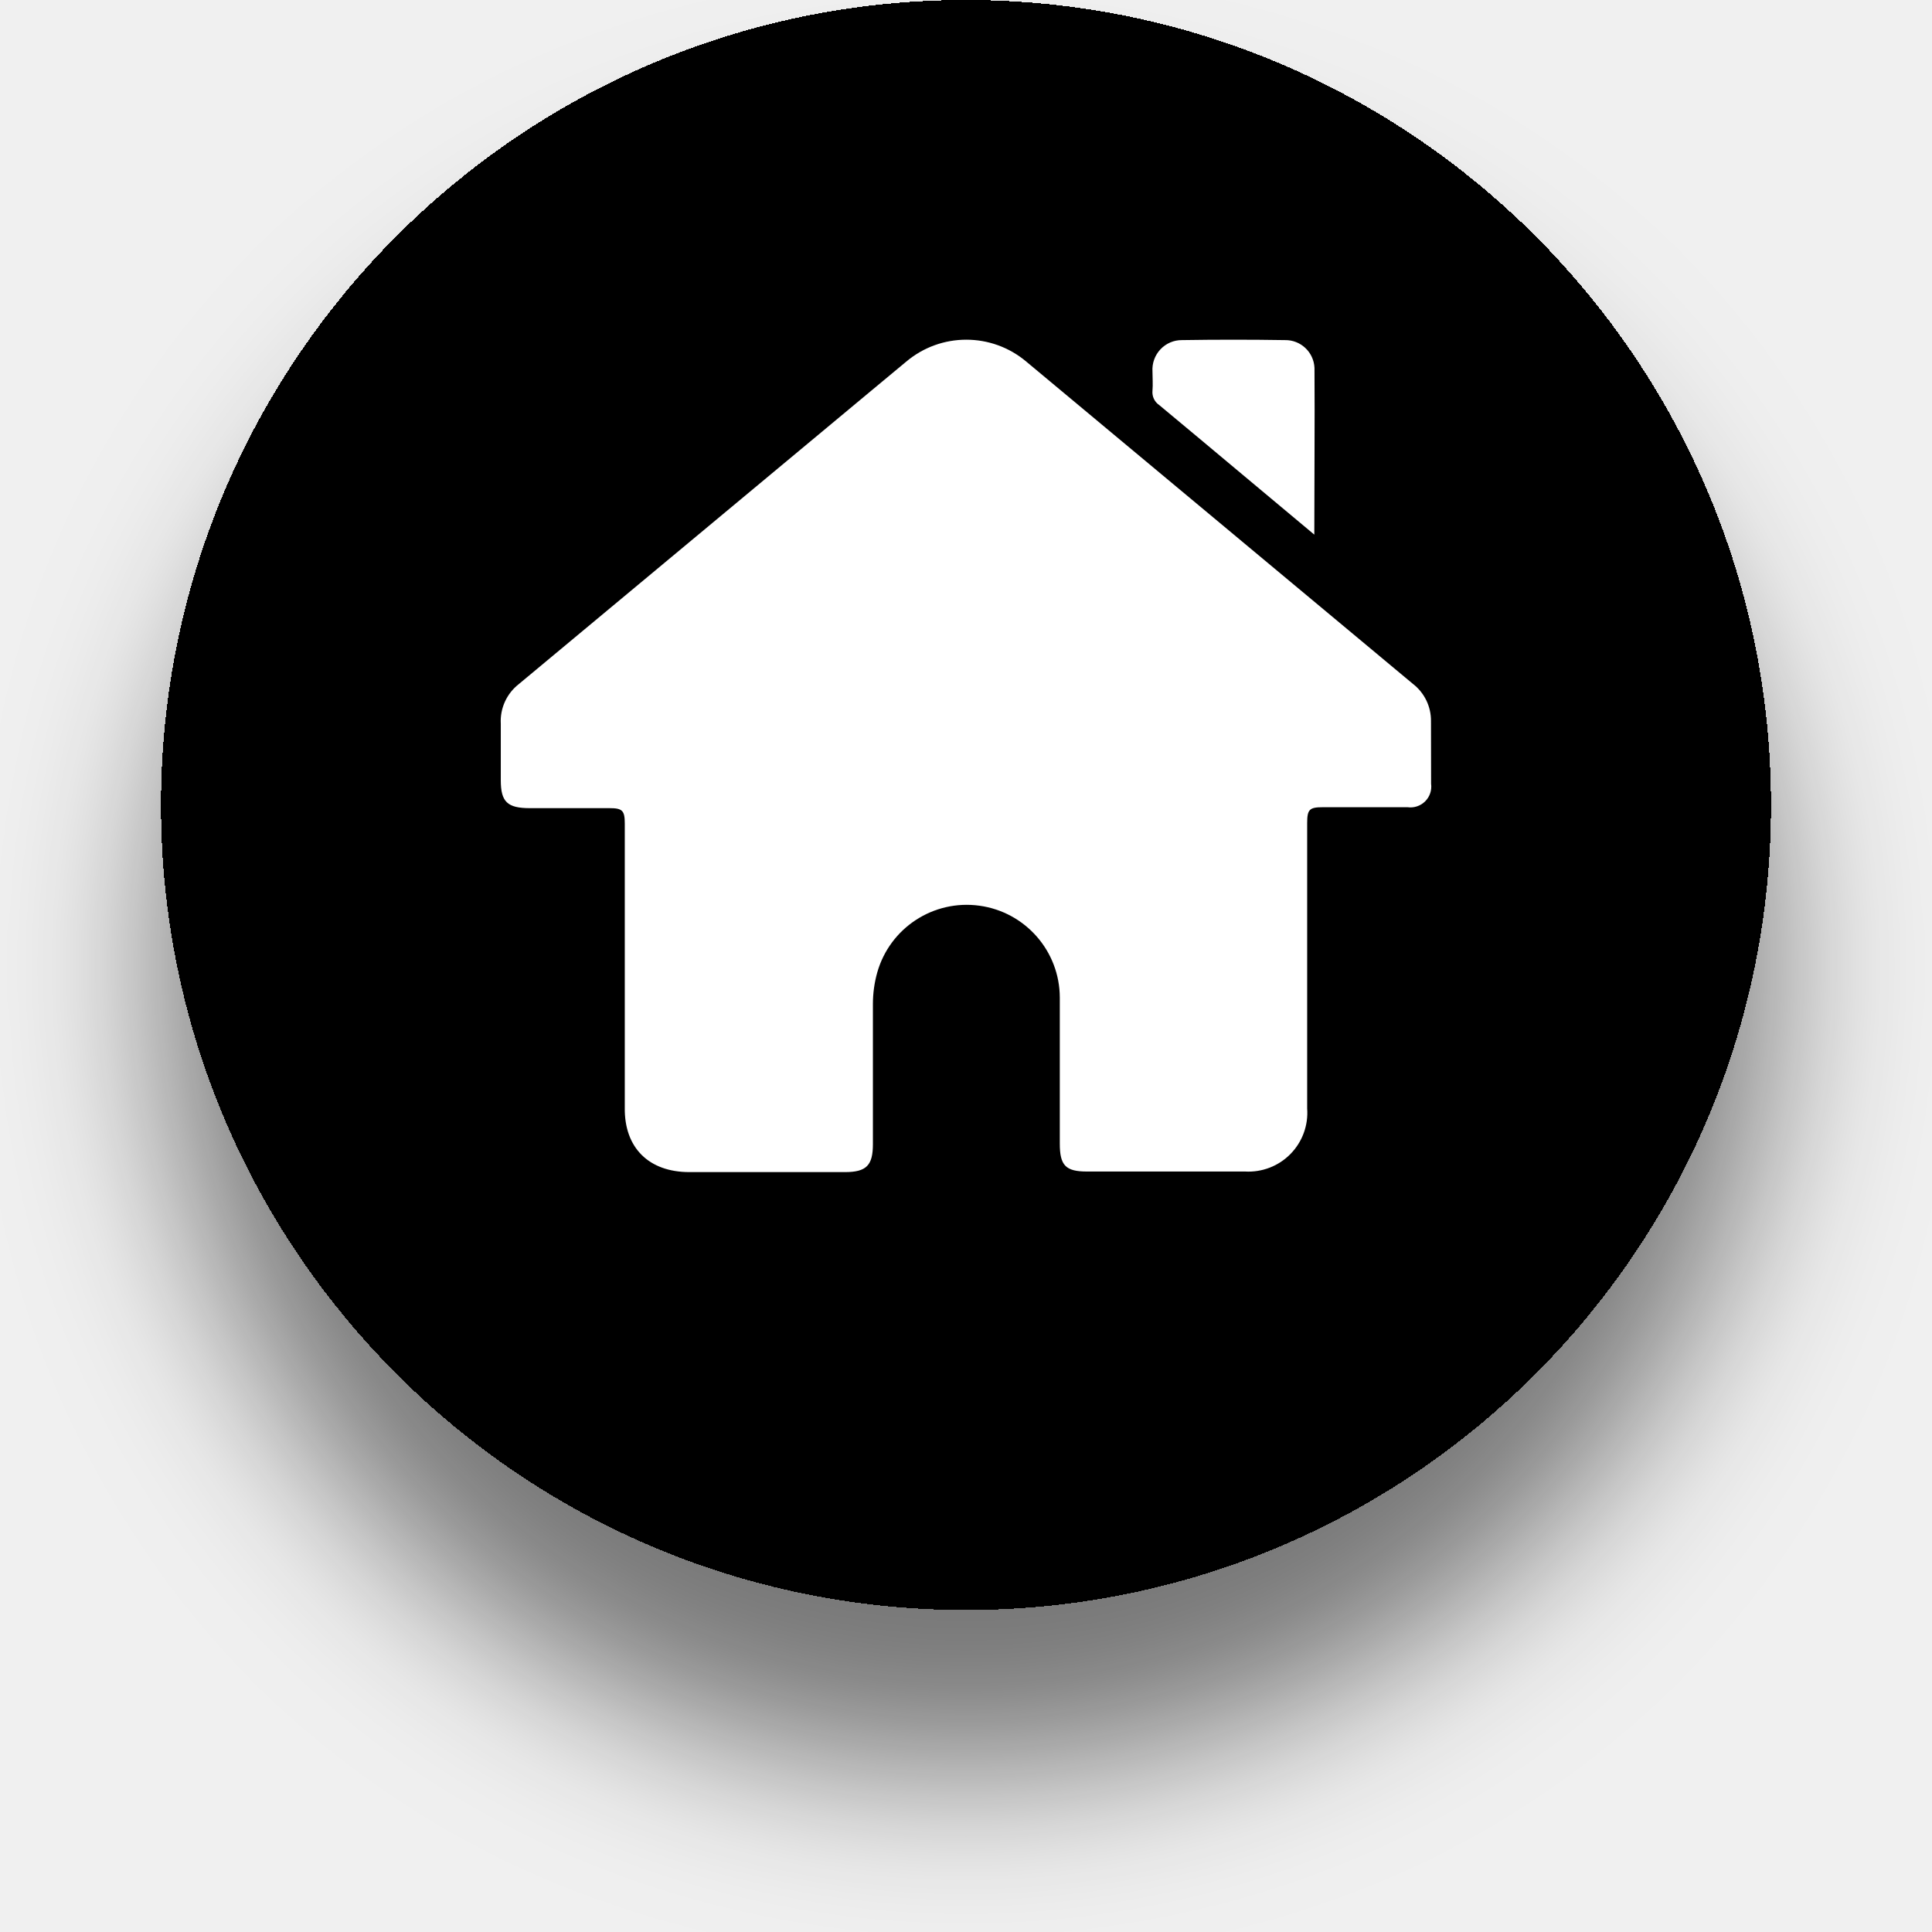
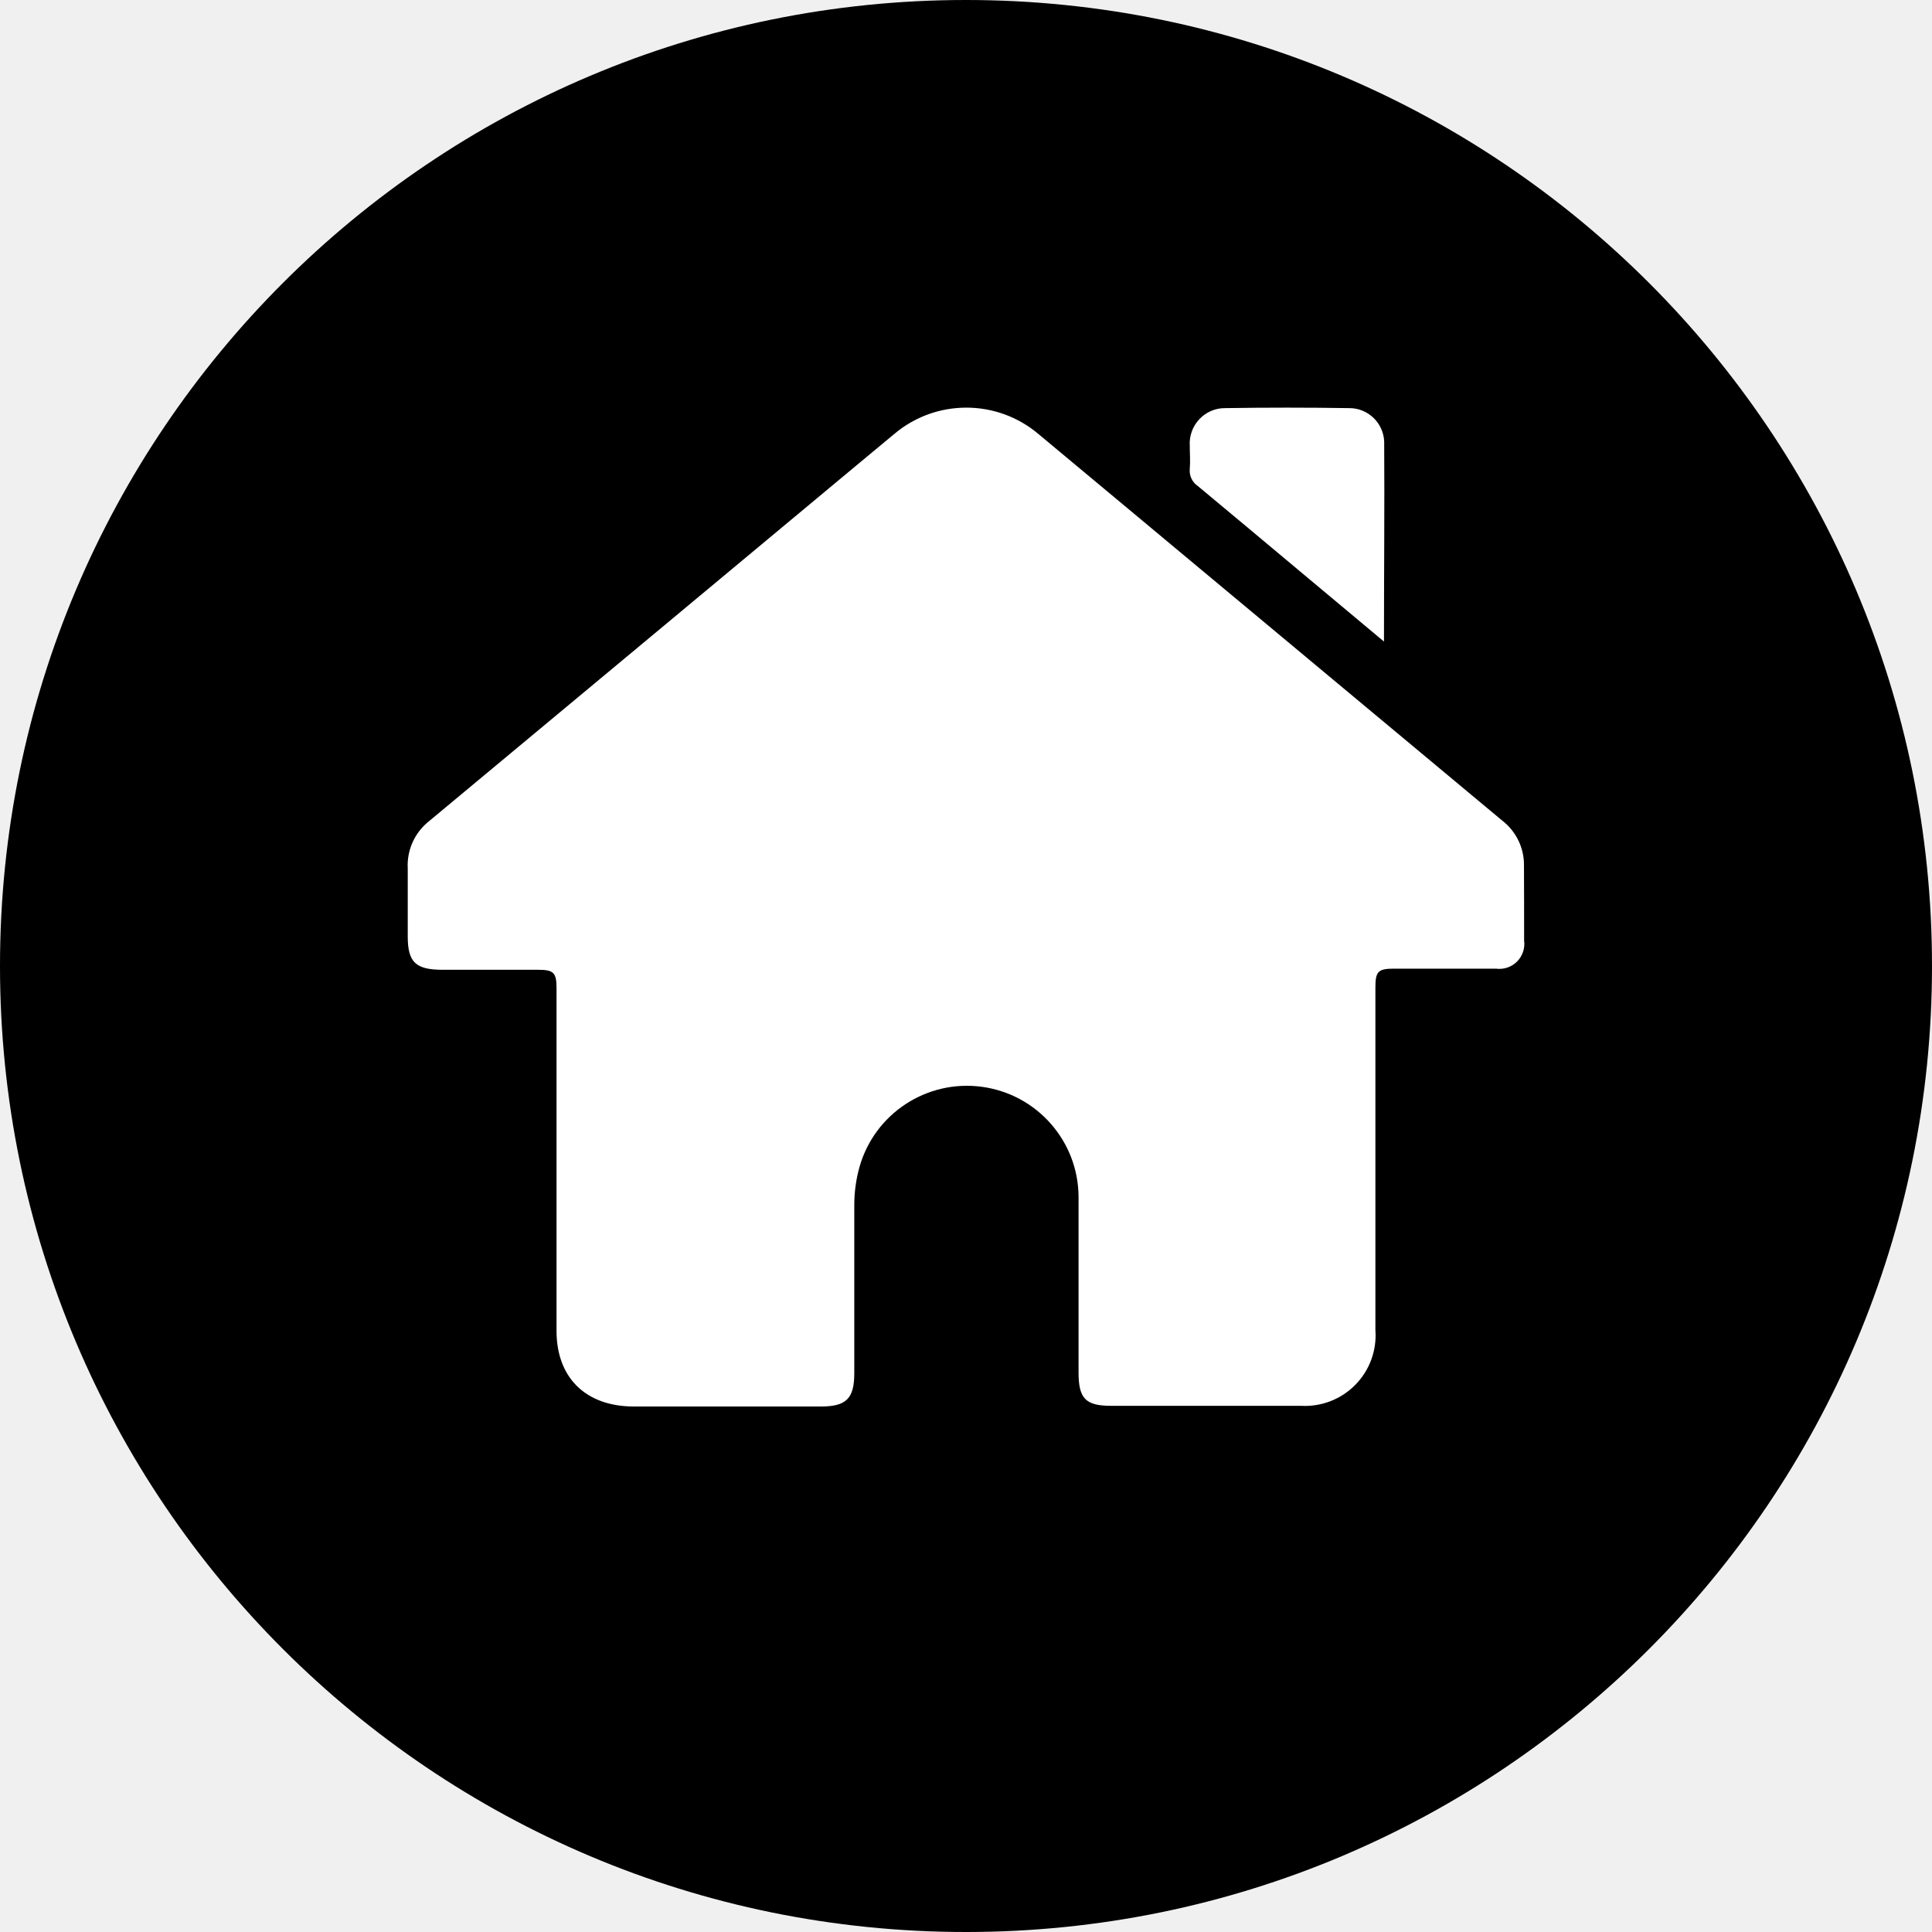
- <svg xmlns="http://www.w3.org/2000/svg" width="1200" height="1200" viewBox="0 0 1200 1200" fill="none">
-   <g filter="url(#filter0_d_101_2)">
-     <rect x="100" width="1000" height="1000" rx="500" fill="currentColor" shape-rendering="crispEdges" />
-     <path d="M562.744 224.727C584.323 206.412 616.014 206.412 637.591 224.727L877.616 424.79C884.749 430.316 888.902 438.864 888.812 447.886C888.879 461.058 888.88 473.982 888.88 486.749L888.874 486.759C889.439 490.773 888.084 494.833 885.218 497.698C882.329 500.585 878.288 501.939 874.248 501.375H821.611C813.237 501.375 811.905 502.819 811.905 511.3V688.45C812.695 698.961 808.903 709.291 801.499 716.802C794.119 724.313 783.826 728.26 773.308 727.651H675.076C661.849 727.651 658.26 723.839 658.26 710.329V619.565C658.17 590.785 636.885 566.47 608.355 562.546C579.824 558.621 552.761 576.281 544.886 603.979C543.08 610.385 542.177 617.017 542.177 623.671V710.686C542.177 723.791 538.182 728.01 524.842 728.01H428.171C403.094 728.01 387.722 712.987 388.061 687.996V511.474C388.061 503.445 386.549 501.957 378.581 501.957H329.127C315.133 501.957 311.047 498.077 311.047 484.635V449.561C310.505 440.043 314.659 430.862 322.153 424.975C395.647 363.85 469.096 302.702 542.521 241.531L562.744 224.727ZM734.124 211.245C755.446 210.907 776.789 210.907 798.11 211.245C807.874 211.065 816.027 218.727 816.452 228.553C816.676 262.833 816.341 296.754 816.341 332.07L771.615 294.679C754.415 280.323 737.214 265.832 720.014 251.588C717.08 249.627 715.468 246.178 715.826 242.639C716.162 238.718 715.826 234.729 715.826 230.762C715.49 225.669 717.282 220.688 720.753 216.992C724.225 213.296 729.063 211.2 734.124 211.245Z" fill="white" />
-   </g>
-   <defs>
-     <filter id="filter0_d_101_2" x="0" y="0" width="1200" height="1200" filterUnits="userSpaceOnUse" color-interpolation-filters="sRGB">
-       <feFlood flood-opacity="0" result="BackgroundImageFix" />
-       <feColorMatrix in="SourceAlpha" type="matrix" values="0 0 0 0 0 0 0 0 0 0 0 0 0 0 0 0 0 0 127 0" result="hardAlpha" />
-       <feOffset dy="100" />
-       <feGaussianBlur stdDeviation="50" />
-       <feComposite in2="hardAlpha" operator="out" />
-       <feColorMatrix type="matrix" values="0 0 0 0 0 0 0 0 0 0 0 0 0 0 0 0 0 0 0.5 0" />
-       <feBlend mode="multiply" in2="BackgroundImageFix" result="effect1_dropShadow_101_2" />
-       <feBlend mode="normal" in="SourceGraphic" in2="effect1_dropShadow_101_2" result="shape" />
-     </filter>
-   </defs>
+ <svg xmlns="http://www.w3.org/2000/svg" width="500" height="500" viewBox="0 0 500 500" fill="none">
+   <rect width="500" height="500" rx="250" fill="currentColor" />
+   <path d="M231.372 112.364C242.162 103.206 258.006 103.206 268.795 112.364L388.808 212.395C392.374 215.158 394.45 219.432 394.405 223.943C394.439 230.529 394.44 236.991 394.44 243.375L394.437 243.379C394.719 245.387 394.042 247.417 392.609 248.849C391.164 250.293 389.144 250.969 387.124 250.687H360.806C356.619 250.687 355.952 251.409 355.952 255.65V344.225C356.347 349.48 354.451 354.646 350.749 358.401C347.059 362.156 341.913 364.13 336.654 363.826H287.538C280.925 363.826 279.13 361.92 279.13 355.165V309.783C279.085 295.392 268.442 283.235 254.177 281.273C239.912 279.311 226.38 288.141 222.443 301.99C221.54 305.193 221.088 308.509 221.088 311.836V355.343C221.088 361.896 219.091 364.004 212.421 364.005H164.085C151.547 364.004 143.861 356.493 144.03 343.998V255.737C144.03 251.723 143.274 250.978 139.29 250.978H114.564C107.566 250.978 105.524 249.038 105.524 242.317V224.781C105.253 220.022 107.329 215.431 111.076 212.488C147.824 181.925 184.547 151.351 221.26 120.765L231.372 112.364ZM317.062 105.623C327.723 105.454 338.395 105.454 349.055 105.623C353.937 105.533 358.013 109.364 358.226 114.277C358.338 131.417 358.171 148.377 358.171 166.035L335.808 147.339C327.208 140.161 318.607 132.916 310.007 125.794C308.54 124.813 307.734 123.089 307.913 121.32C308.081 119.359 307.913 117.365 307.913 115.381C307.745 112.835 308.641 110.344 310.377 108.496C312.113 106.648 314.531 105.6 317.062 105.623Z" fill="white" />
</svg>
